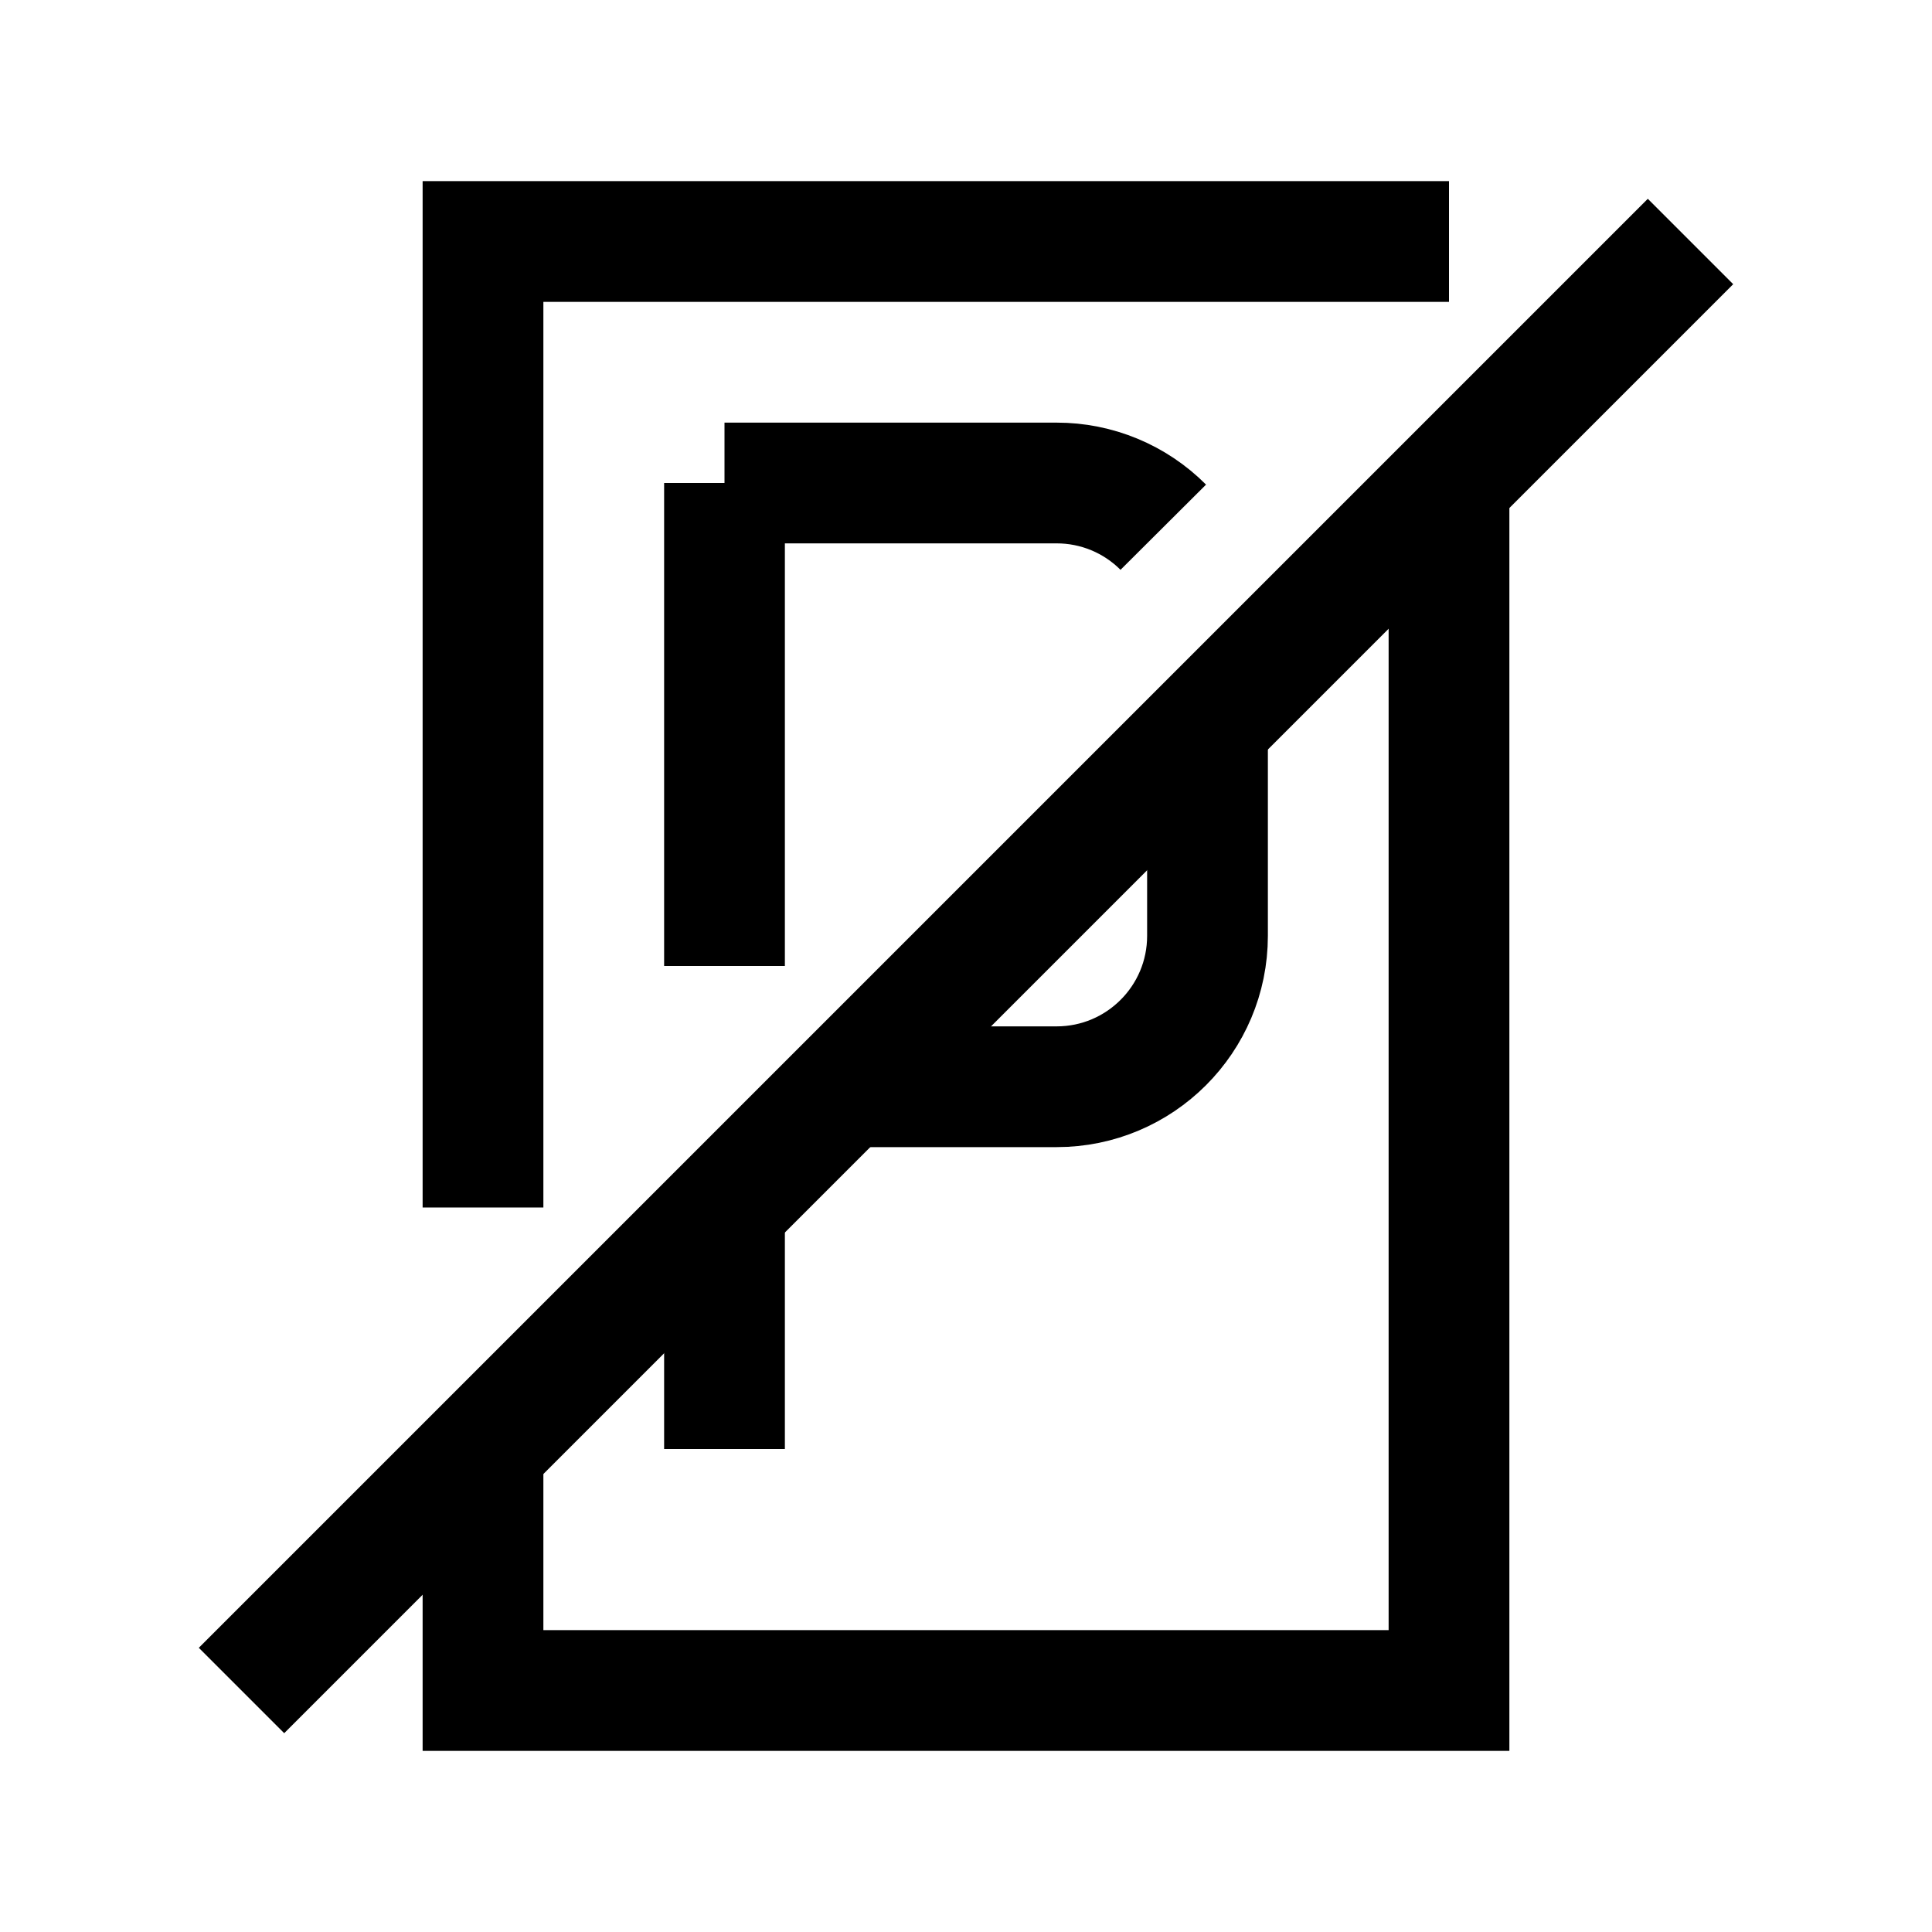
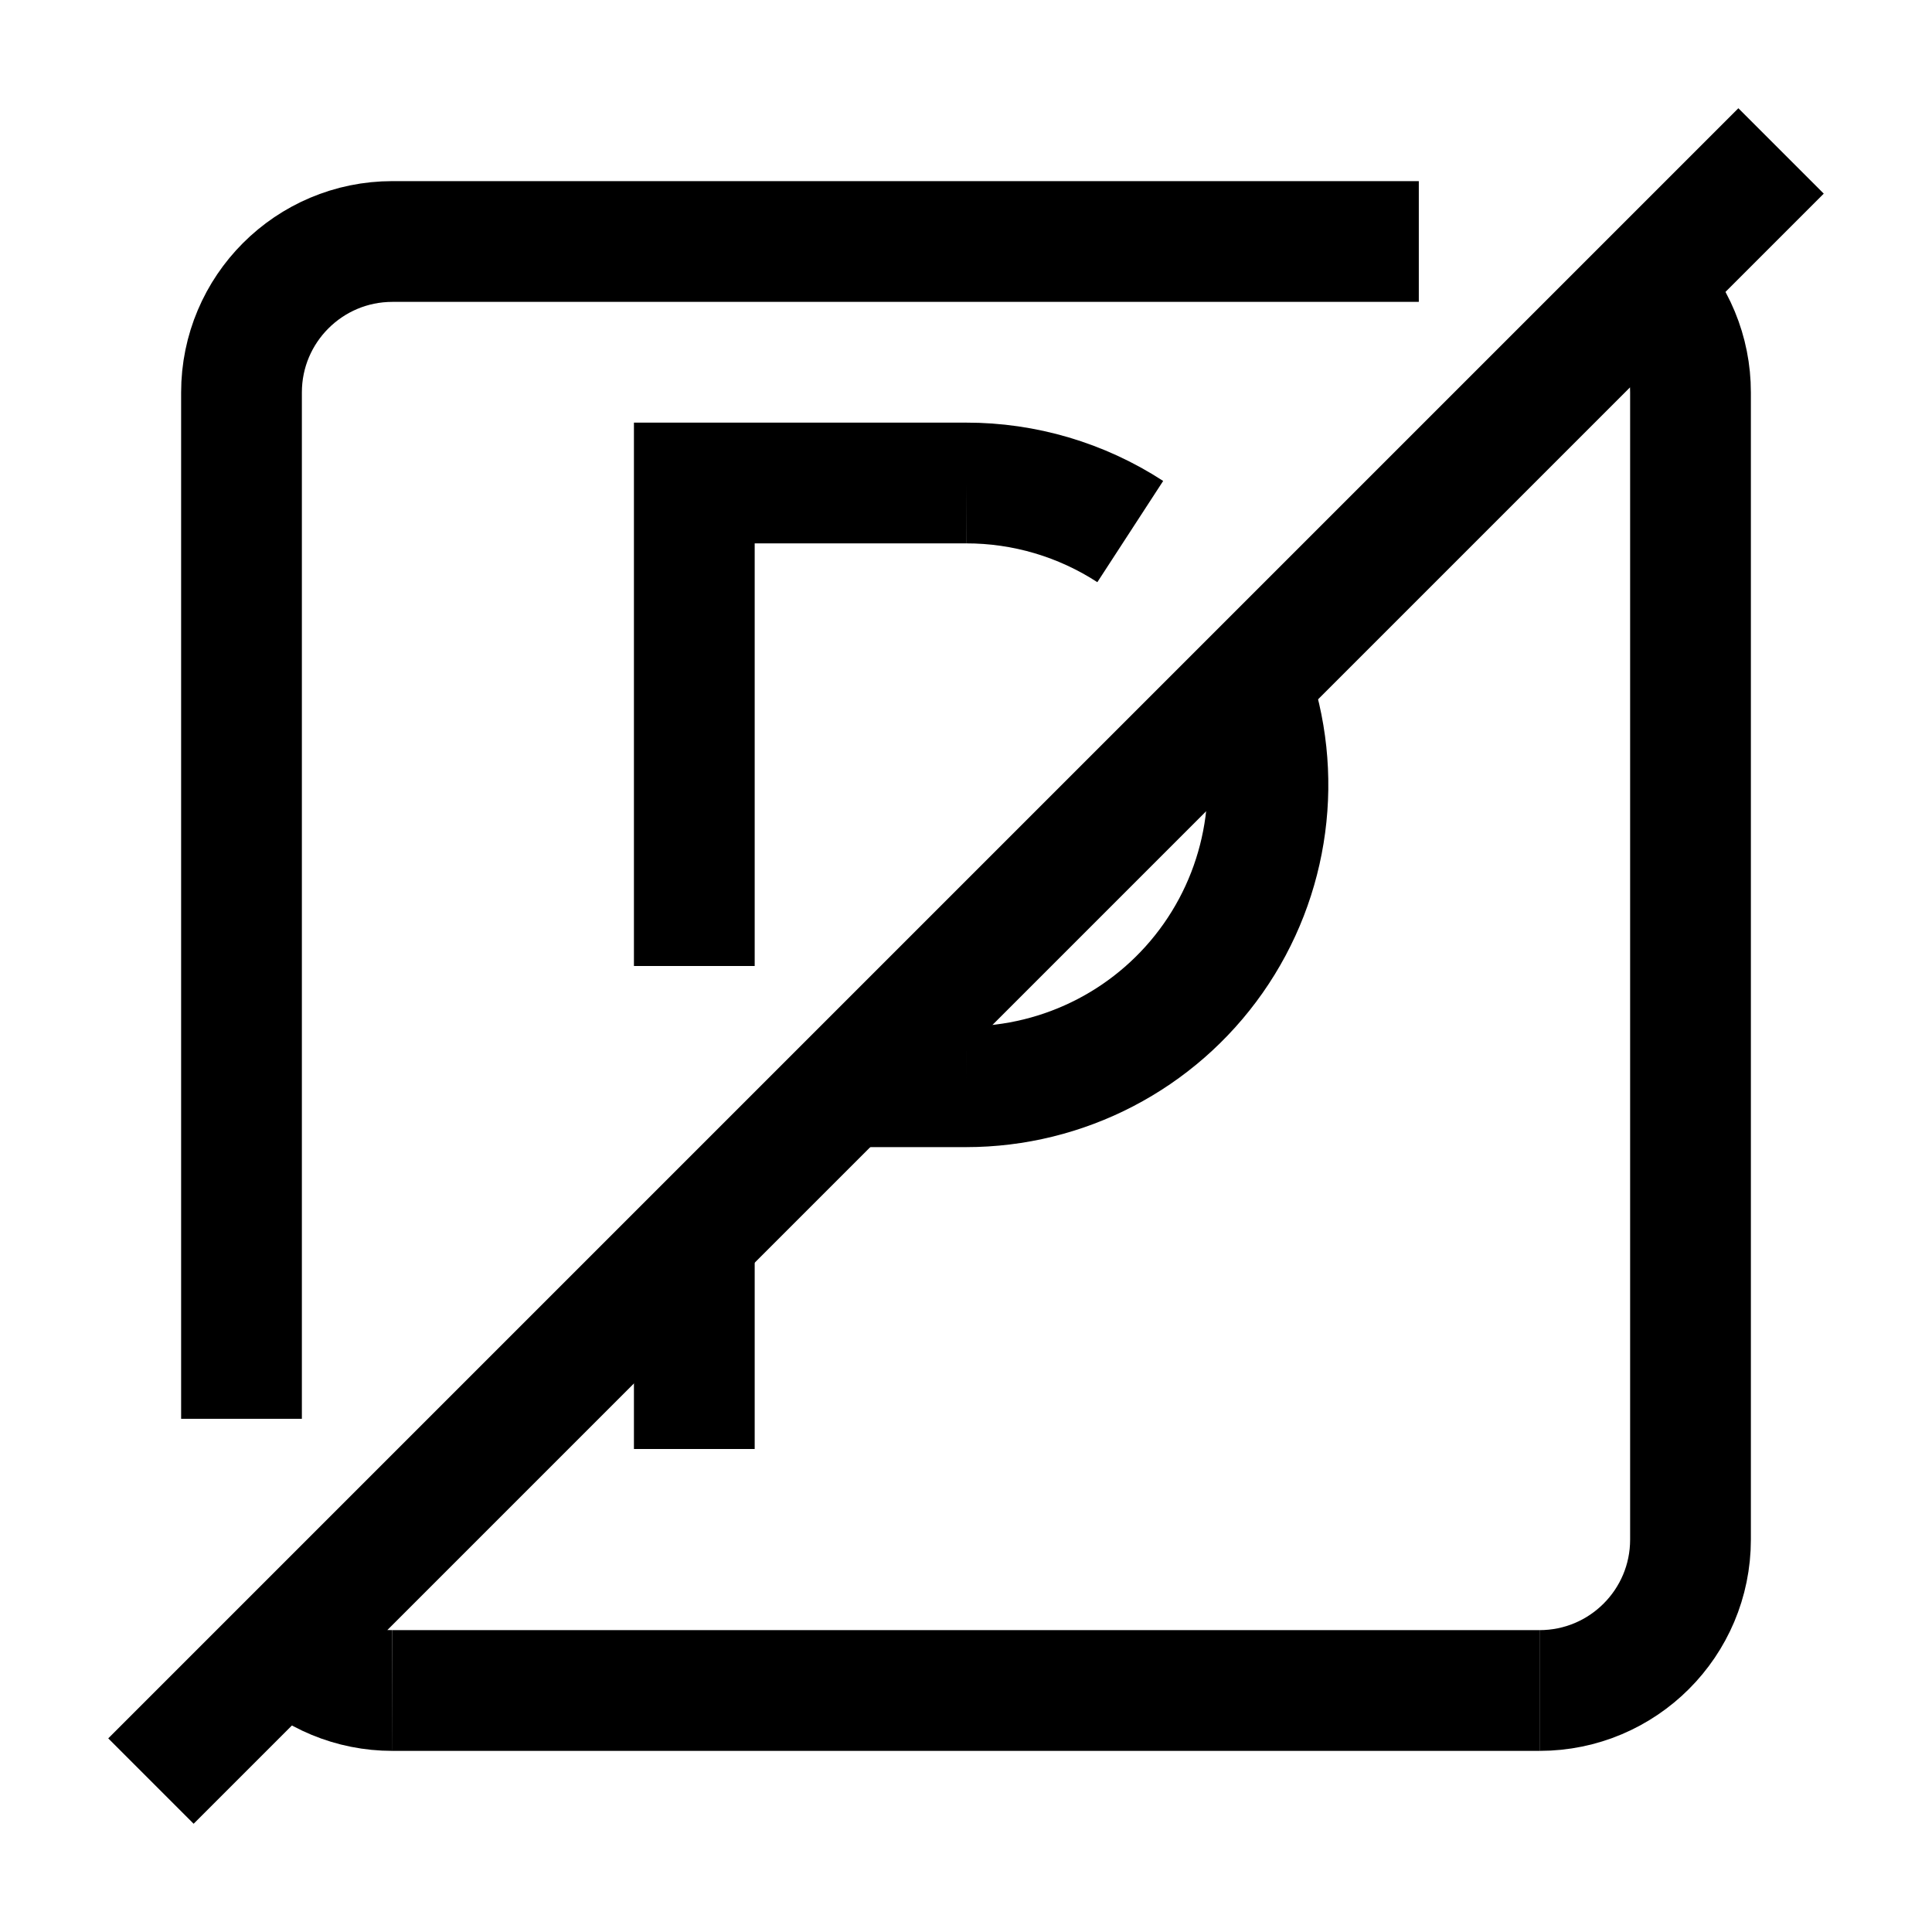
<svg xmlns="http://www.w3.org/2000/svg" width="512" height="512" viewBox="0 0 512 512">
-   <line x1="64" y1="448" x2="448" y2="64" fill="none" stroke="#000" stroke-linecap="butt" stroke-linejoin="miter" stroke-width="32" />
-   <polyline points="128 320 128 64 384 64" fill="none" stroke="#000" stroke-linecap="butt" stroke-linejoin="miter" stroke-width="32" />
-   <polyline points="384 128 384 448 128 448 128 384" fill="none" stroke="#000" stroke-linecap="butt" stroke-linejoin="miter" stroke-width="32" />
-   <line x1="192" y1="256" x2="192" y2="128" fill="none" stroke="#000" stroke-linecap="butt" stroke-linejoin="miter" stroke-width="32" />
-   <line x1="192" y1="384" x2="192" y2="320" fill="none" stroke="#000" stroke-linecap="butt" stroke-linejoin="miter" stroke-width="32" />
-   <path d="M320,192v56a40,40,0,0,1-40,40H226" fill="none" stroke="#000" stroke-linecap="butt" stroke-linejoin="miter" stroke-width="32" />
-   <path d="M192,128h88a39.84,39.84,0,0,1,28.28,11.72" fill="none" stroke="#000" stroke-linecap="butt" stroke-linejoin="miter" stroke-width="32" />
+   <line x1="40" y1="472" x2="472" y2="40" fill="none" stroke="#000" stroke-linecap="butt" stroke-linejoin="miter" stroke-width="32" />
+   <path d="M436.28,75.72A39.84,39.84,0,0,1,448,104V408a40,40,0,0,1-40,40" fill="none" stroke="#000" stroke-linecap="butt" stroke-linejoin="miter" stroke-width="32" />
+   <path d="M104,448a39.84,39.84,0,0,1-28.28-11.72" fill="none" stroke="#000" stroke-linecap="butt" stroke-linejoin="miter" stroke-width="32" />
+   <line x1="408" y1="448" x2="104" y2="448" fill="none" stroke="#000" stroke-linecap="butt" stroke-linejoin="miter" stroke-width="32" />
+   <g>
+     <path d="M331.24,180.76A80,80,0,0,1,256,288" fill="none" stroke="#000" stroke-linecap="butt" stroke-linejoin="miter" stroke-width="32" />
+     <path d="M256,128a79.62,79.62,0,0,1,43.53,12.87" fill="none" stroke="#000" stroke-linecap="butt" stroke-linejoin="miter" stroke-width="32" />
+     <polyline points="256 128 184 128 184 256" fill="none" stroke="#000" stroke-linecap="butt" stroke-linejoin="miter" stroke-width="32" />
+     <line x1="256" y1="288" x2="224" y2="288" fill="none" stroke="#000" stroke-linecap="butt" stroke-linejoin="miter" stroke-width="32" />
+     <line x1="184" y1="328" x2="184" y2="384" fill="none" stroke="#000" stroke-linecap="butt" stroke-linejoin="miter" stroke-width="32" />
+   </g>
+   <path d="M64,376V104a40,40,0,0,1,40-40H376" fill="none" stroke="#000" stroke-linecap="butt" stroke-linejoin="miter" stroke-width="32" />
</svg>
